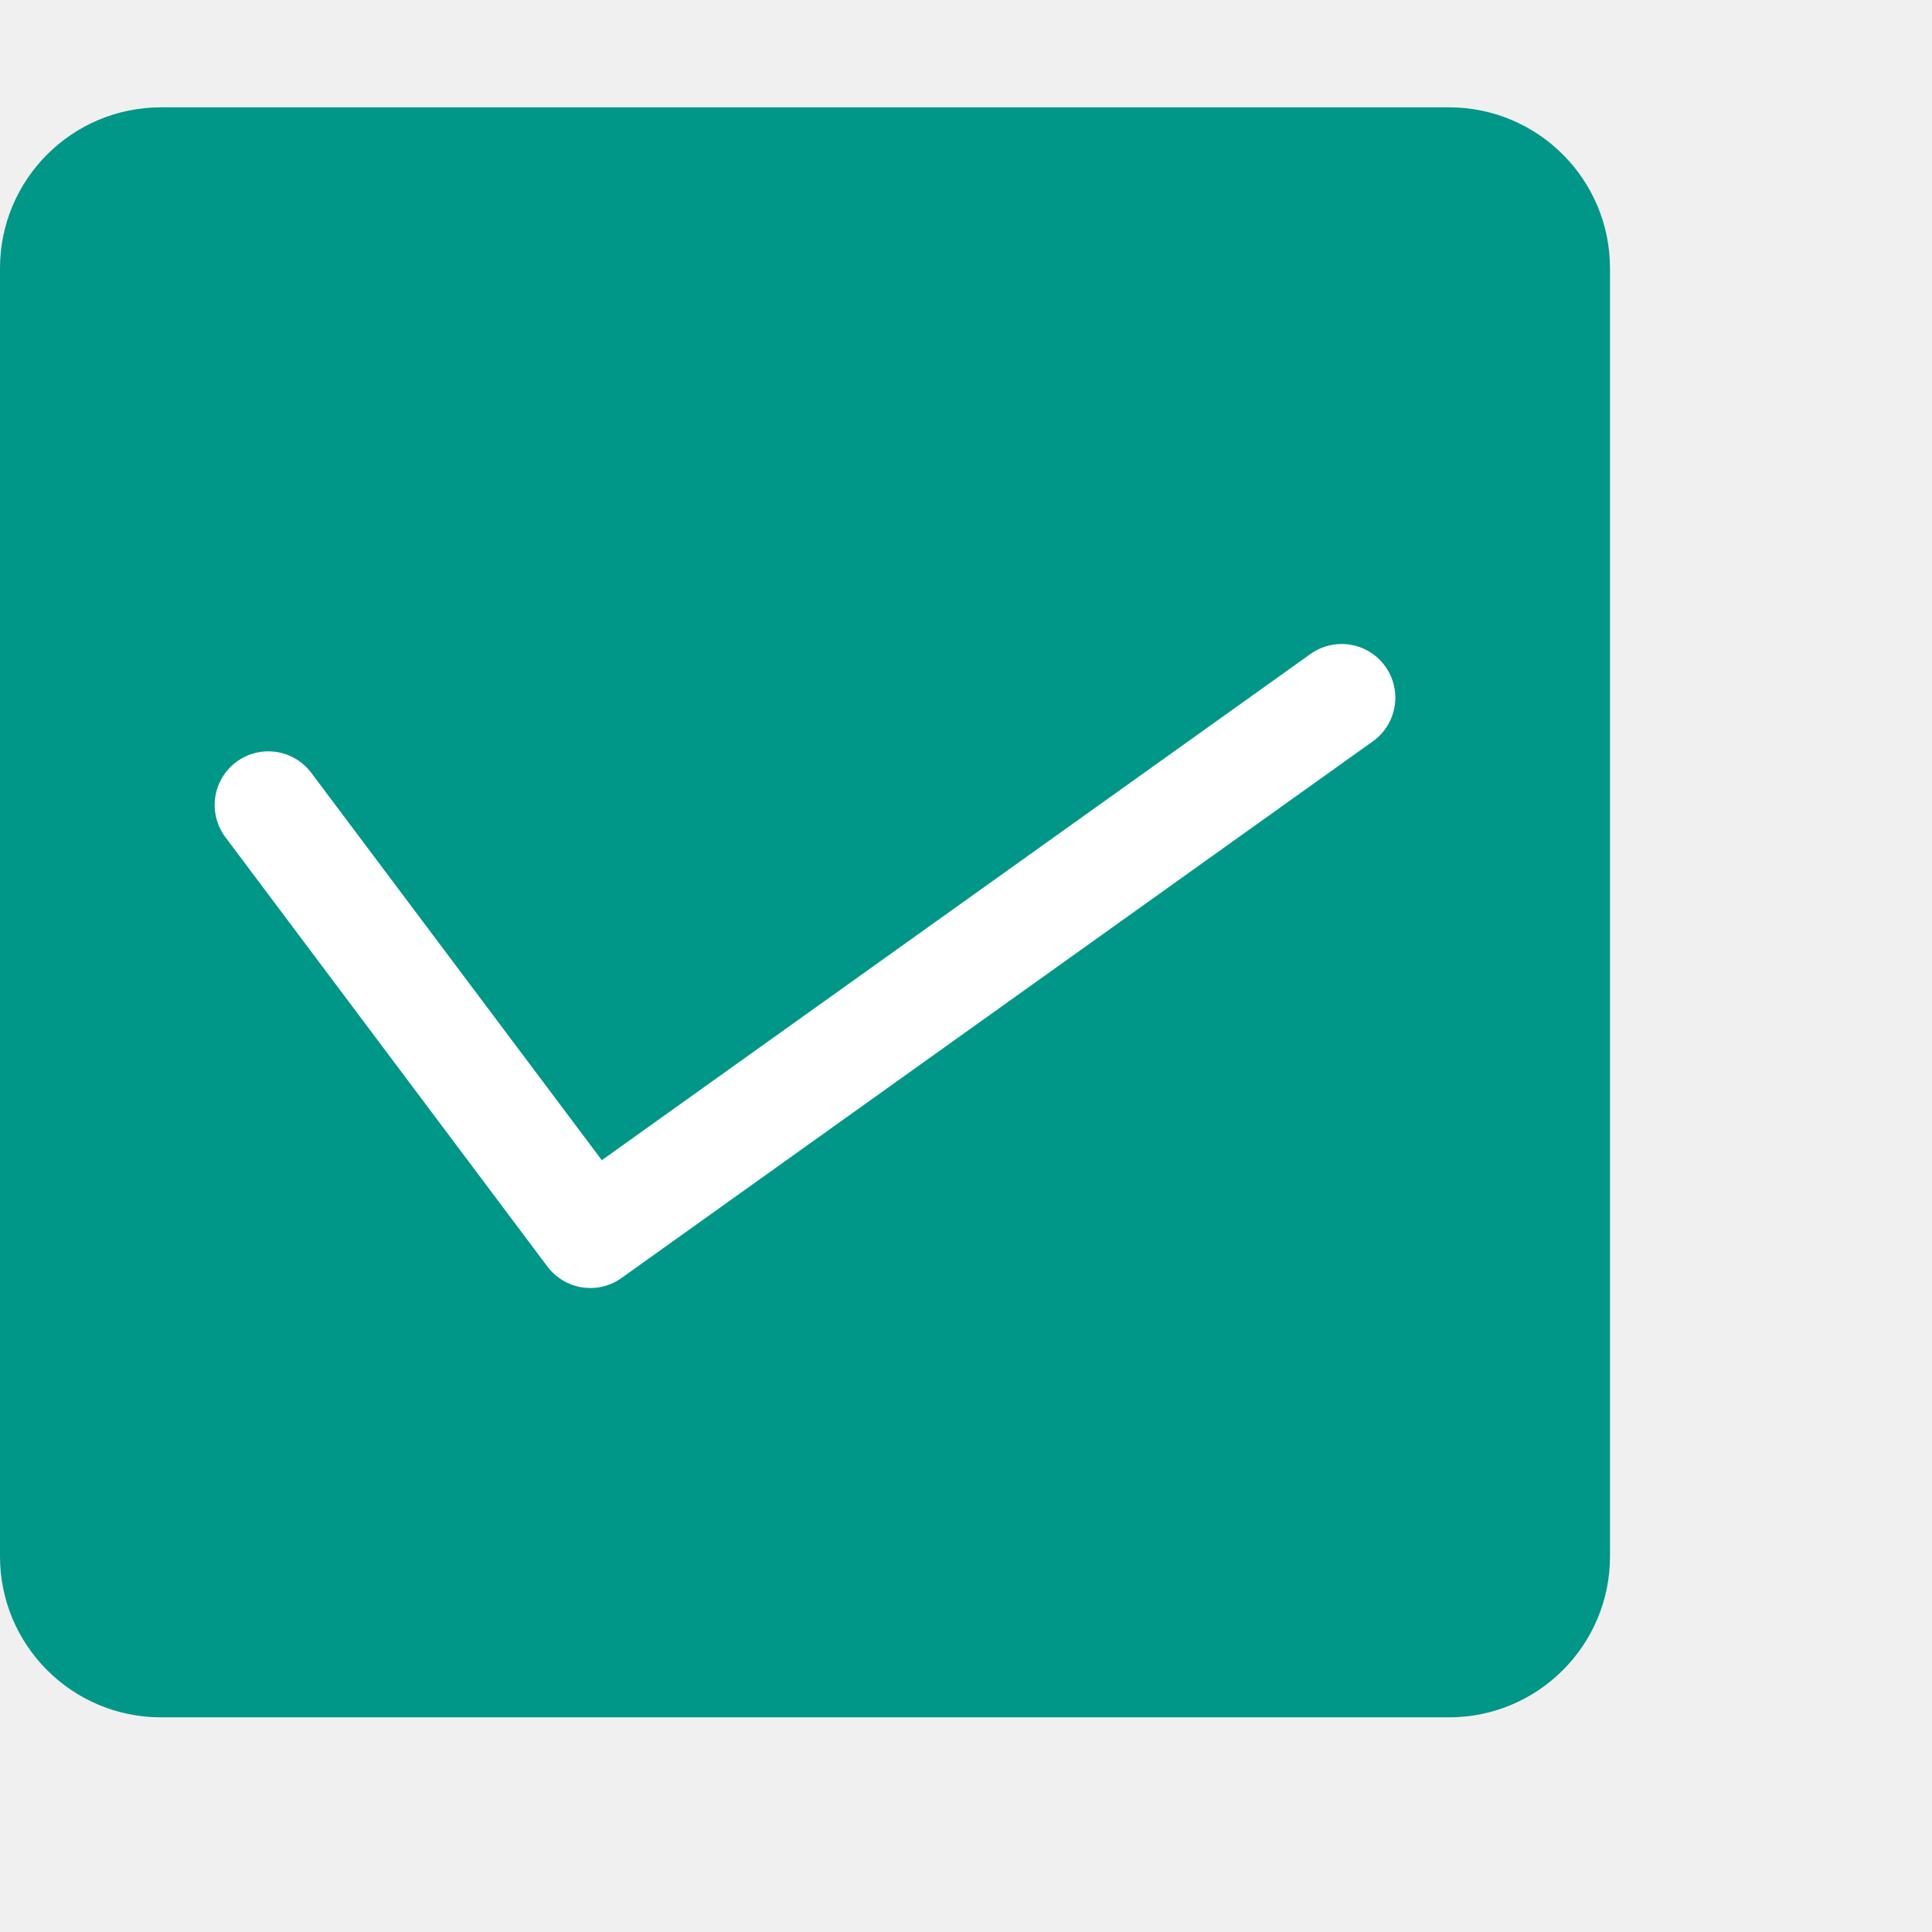
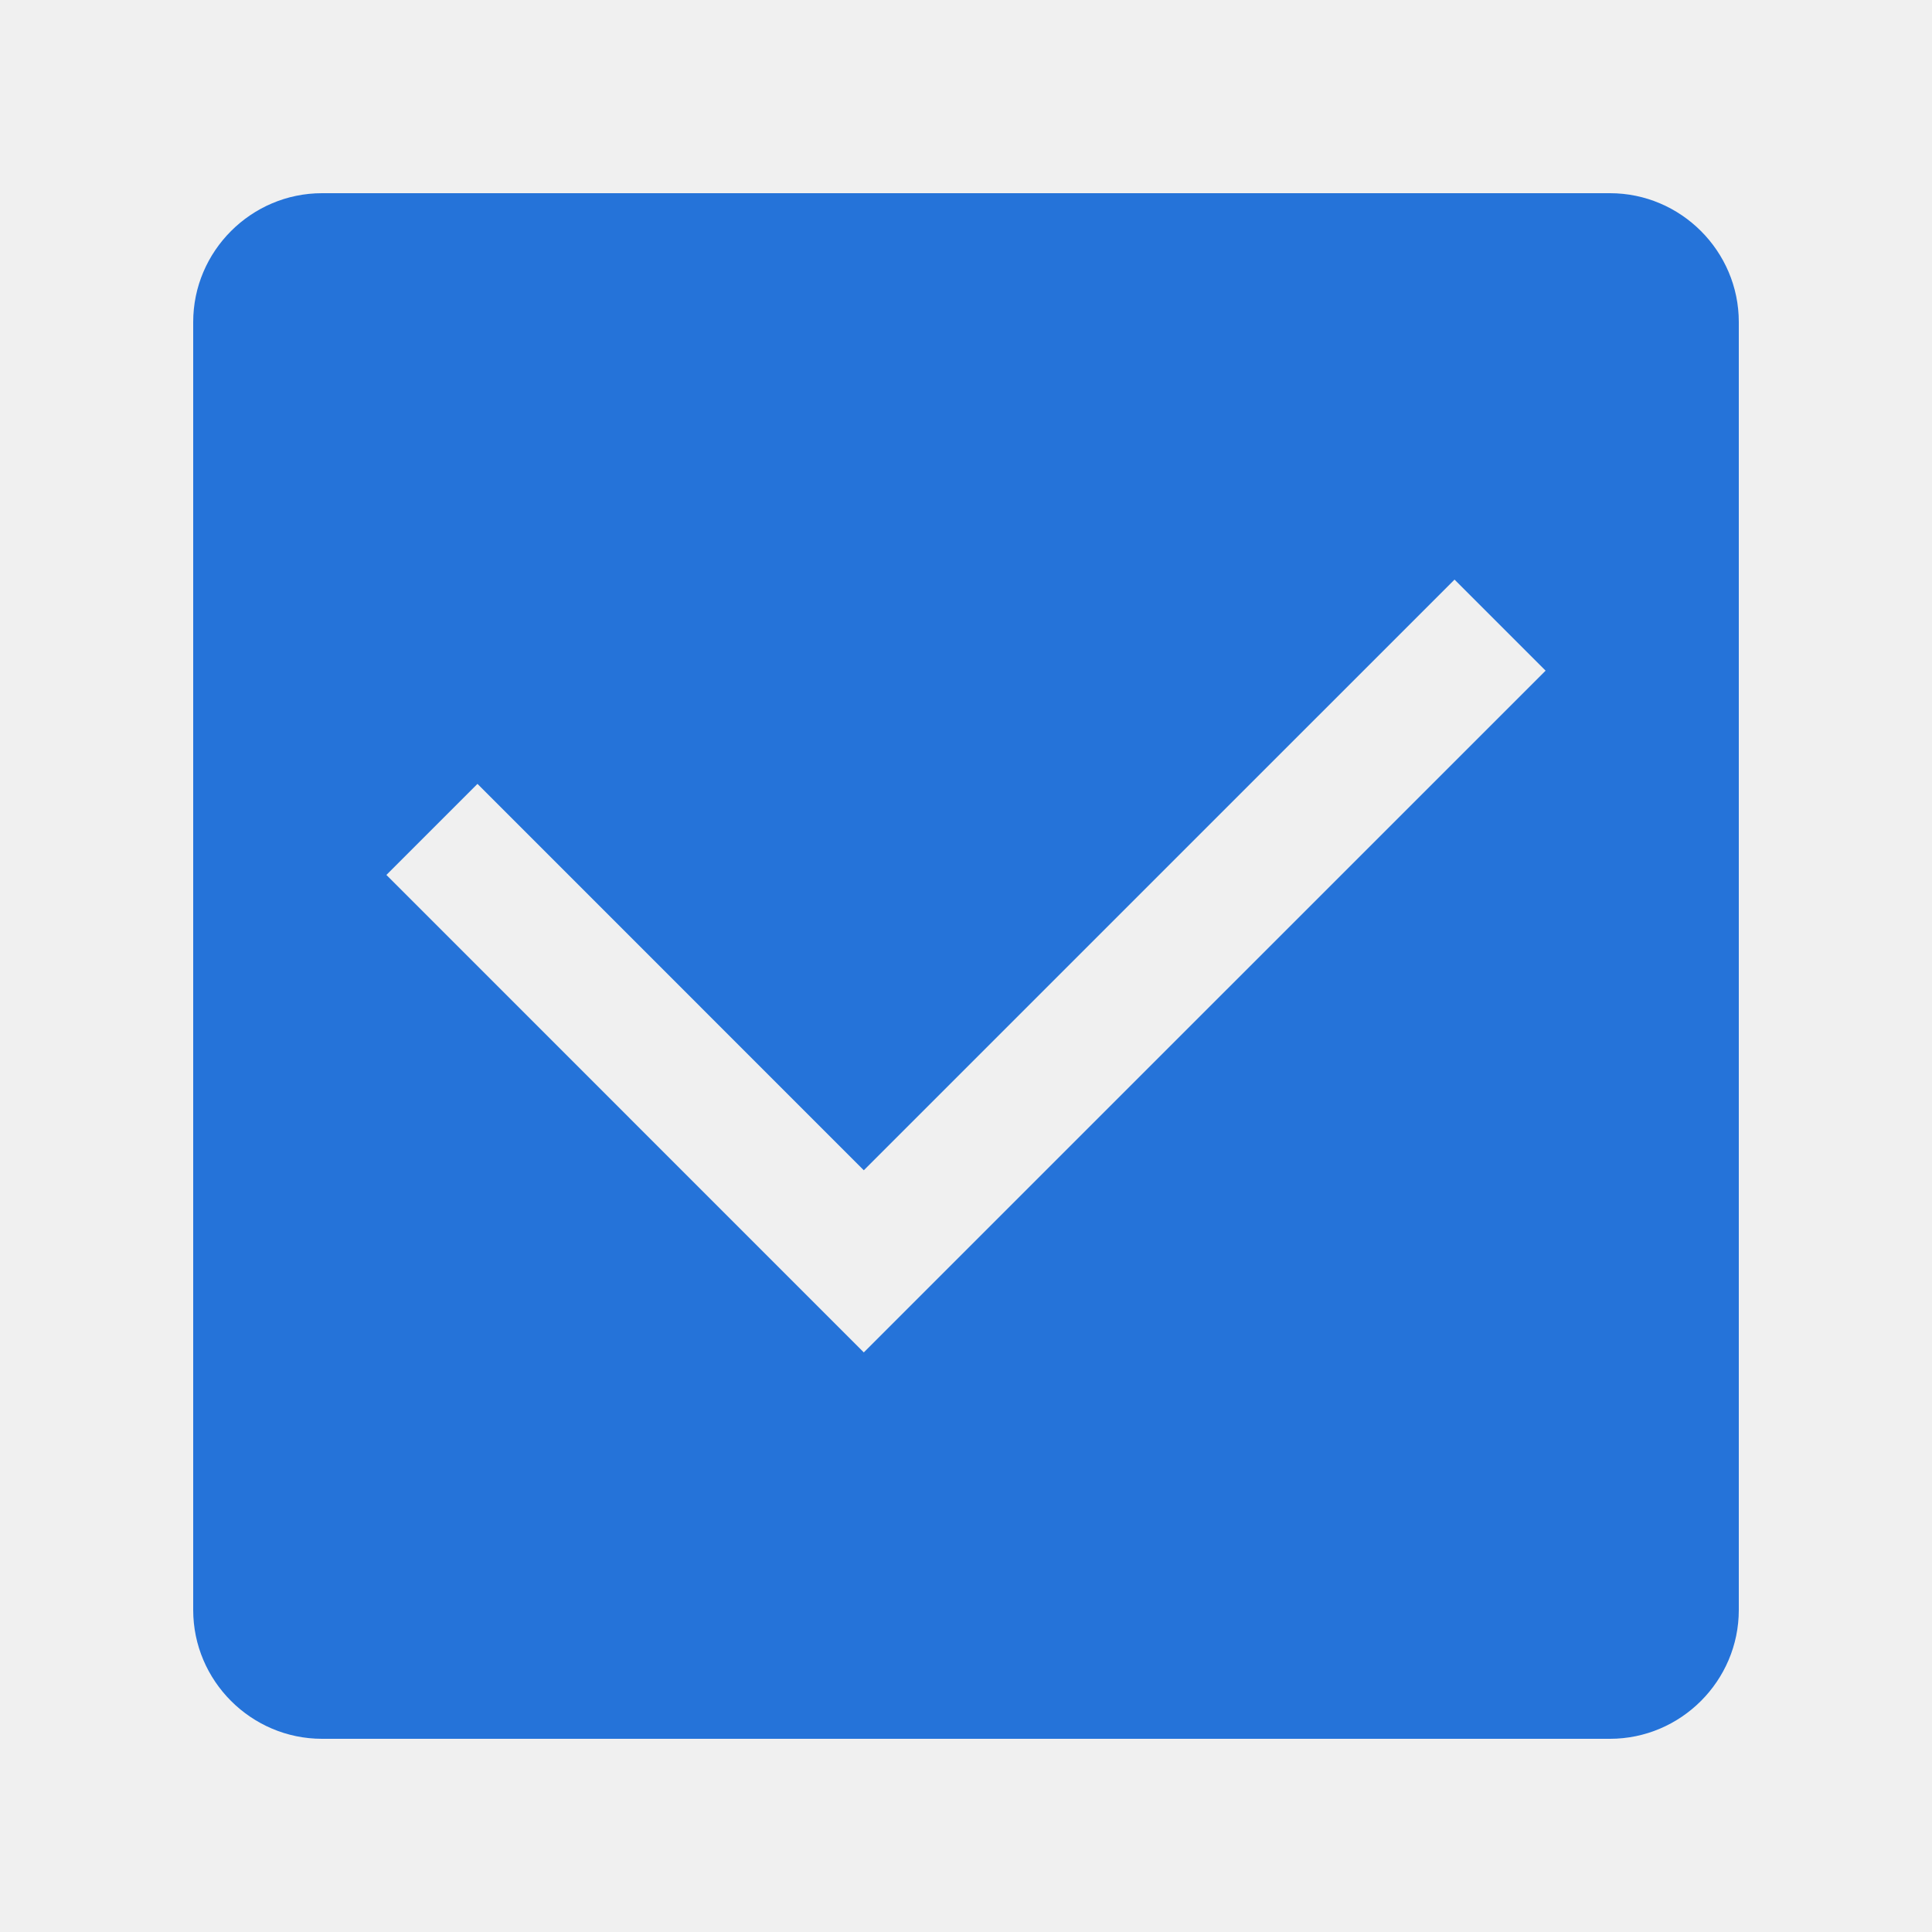
- <svg xmlns="http://www.w3.org/2000/svg" width="18" height="18" viewBox="0 0 18 18">
-   <rect x="0" y="1" width="15" height="15" rx="1.5" style="fill:#009688" />
-   <polyline points="12.5 6.5 5.5 11.5 2.5 7.5" style="fill:none;stroke:#fff;stroke-linecap:round;stroke-linejoin:round" />
+ <svg xmlns="http://www.w3.org/2000/svg" t="1753423163710" class="icon" viewBox="0 0 1024 1024" version="1.1" p-id="6304" width="18" height="18">
+   <path d="M853.33 102.4H170.67C133.13 102.4 102.4 133.13 102.4 170.67v682.66C102.4 890.87 133.13 921.6 170.67 921.6h682.66C890.87 921.6 921.6 890.87 921.6 853.33V170.67C921.6 133.13 890.87 102.4 853.33 102.4zM457.83 716.8L204.8 463.729l48.271-48.261 204.759 204.8L770.929 307.2 819.2 355.471 457.83 716.8z" p-id="6305" fill="#2573D9" />
</svg>
